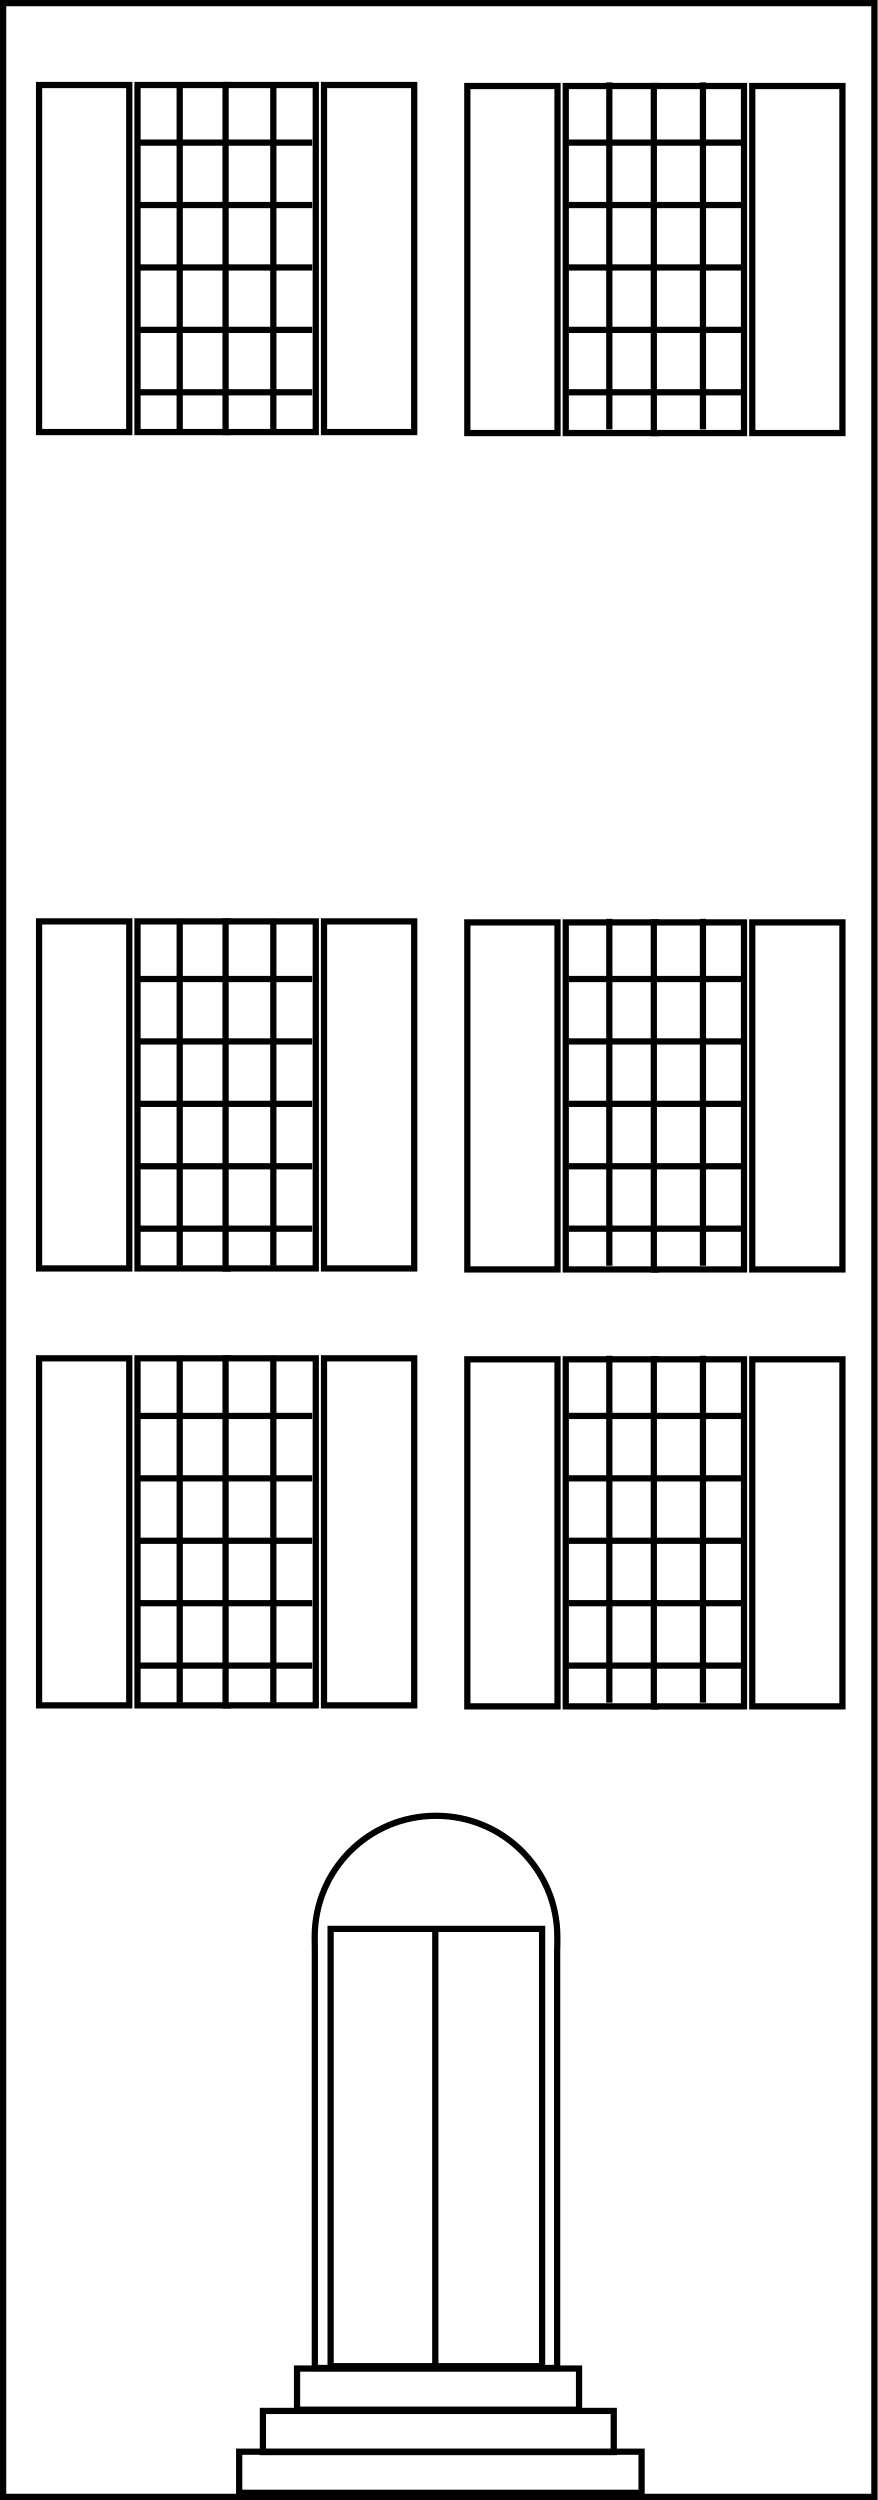
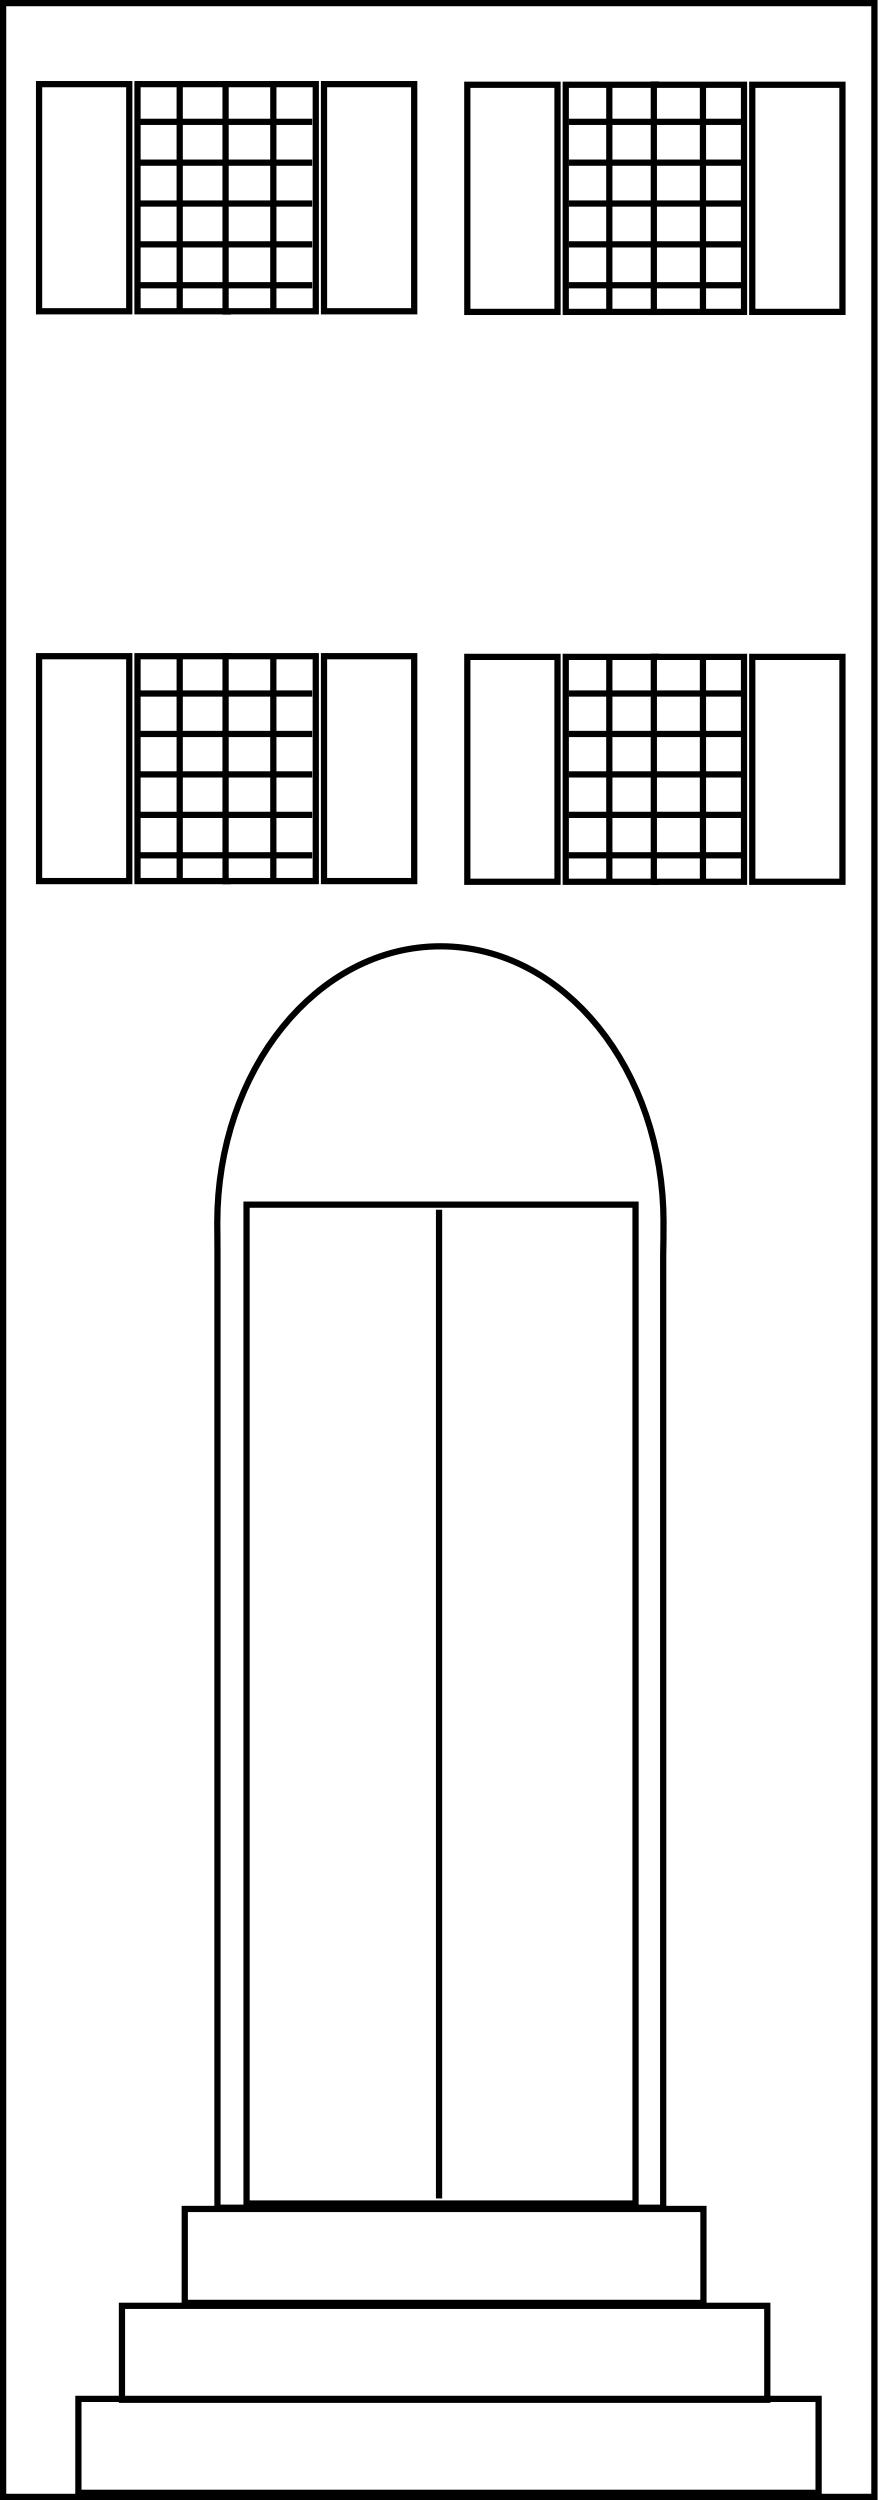
<svg xmlns="http://www.w3.org/2000/svg" id="Layer_1" data-name="Layer 1" width="140.59" height="400.53" viewBox="0 0 140.59 400.53">
  <rect x=".5" y=".5" width="139.59" height="399.53" fill="#fff" stroke="#000" stroke-miterlimit="10" />
-   <rect x="6.26" y="147.62" width="14.45" height="55.6" fill="#fff" stroke="#000" stroke-miterlimit="10" />
-   <rect x="22.03" y="147.62" width="14.45" height="55.6" fill="#fff" stroke="#000" stroke-miterlimit="10" />
-   <rect x="36.14" y="147.62" width="14.45" height="55.6" fill="#fff" stroke="#000" stroke-miterlimit="10" />
-   <rect x="51.91" y="147.62" width="14.45" height="55.6" fill="#fff" stroke="#000" stroke-miterlimit="10" />
-   <rect x="74.87" y="147.78" width="14.45" height="55.6" fill="#fff" stroke="#000" stroke-miterlimit="10" />
-   <rect x="90.64" y="147.78" width="14.45" height="55.6" fill="#fff" stroke="#000" stroke-miterlimit="10" />
-   <rect x="104.75" y="147.78" width="14.45" height="55.6" fill="#fff" stroke="#000" stroke-miterlimit="10" />
-   <rect x="120.52" y="147.78" width="14.45" height="55.6" fill="#fff" stroke="#000" stroke-miterlimit="10" />
+   <rect x="6.26" y="105.13" width="14.45" height="36.03" fill="#fff" stroke="#000" stroke-miterlimit="10" />
+   <rect x="22.03" y="105.13" width="14.45" height="36.03" fill="#fff" stroke="#000" stroke-miterlimit="10" />
+   <rect x="36.14" y="105.13" width="14.45" height="36.03" fill="#fff" stroke="#000" stroke-miterlimit="10" />
+   <rect x="51.91" y="105.13" width="14.45" height="36.03" fill="#fff" stroke="#000" stroke-miterlimit="10" />
+   <rect x="74.87" y="105.24" width="14.45" height="36.03" fill="#fff" stroke="#000" stroke-miterlimit="10" />
+   <rect x="90.64" y="105.24" width="14.45" height="36.03" fill="#fff" stroke="#000" stroke-miterlimit="10" />
+   <rect x="104.75" y="105.24" width="14.45" height="36.03" fill="#fff" stroke="#000" stroke-miterlimit="10" />
+   <rect x="120.52" y="105.24" width="14.45" height="36.03" fill="#fff" stroke="#000" stroke-miterlimit="10" />
  <g>
-     <line x1="28.79" y1="147.21" x2="28.79" y2="202.79" fill="none" stroke="#000" stroke-miterlimit="10" />
-     <line x1="22.26" y1="156.85" x2="36.03" y2="156.85" fill="none" stroke="#000" stroke-miterlimit="10" />
-     <line x1="22.26" y1="166.85" x2="36.03" y2="166.85" fill="none" stroke="#000" stroke-miterlimit="10" />
-     <line x1="22.26" y1="176.85" x2="36.03" y2="176.85" fill="none" stroke="#000" stroke-miterlimit="10" />
-     <line x1="22.26" y1="186.85" x2="36.03" y2="186.85" fill="none" stroke="#000" stroke-miterlimit="10" />
-     <line x1="22.26" y1="196.85" x2="36.03" y2="196.85" fill="none" stroke="#000" stroke-miterlimit="10" />
-     <line x1="36.26" y1="156.85" x2="50.03" y2="156.85" fill="none" stroke="#000" stroke-miterlimit="10" />
-     <line x1="36.26" y1="166.85" x2="50.03" y2="166.85" fill="none" stroke="#000" stroke-miterlimit="10" />
-     <line x1="36.26" y1="176.85" x2="50.03" y2="176.85" fill="none" stroke="#000" stroke-miterlimit="10" />
-     <line x1="36.26" y1="186.85" x2="50.03" y2="186.85" fill="none" stroke="#000" stroke-miterlimit="10" />
-     <line x1="36.26" y1="196.85" x2="50.03" y2="196.85" fill="none" stroke="#000" stroke-miterlimit="10" />
-     <line x1="43.79" y1="147.21" x2="43.79" y2="202.79" fill="none" stroke="#000" stroke-miterlimit="10" />
+     <line x1="28.79" y1="104.86" x2="28.79" y2="140.88" fill="none" stroke="#000" stroke-miterlimit="10" />
+     <line x1="22.26" y1="111.11" x2="36.03" y2="111.11" fill="none" stroke="#000" stroke-miterlimit="10" />
+     <line x1="22.26" y1="117.59" x2="36.03" y2="117.59" fill="none" stroke="#000" stroke-miterlimit="10" />
+     <line x1="22.26" y1="124.07" x2="36.03" y2="124.07" fill="none" stroke="#000" stroke-miterlimit="10" />
+     <line x1="22.26" y1="130.55" x2="36.03" y2="130.55" fill="none" stroke="#000" stroke-miterlimit="10" />
+     <line x1="22.26" y1="137.03" x2="36.03" y2="137.03" fill="none" stroke="#000" stroke-miterlimit="10" />
+     <line x1="36.26" y1="111.11" x2="50.03" y2="111.11" fill="none" stroke="#000" stroke-miterlimit="10" />
+     <line x1="36.26" y1="117.59" x2="50.03" y2="117.59" fill="none" stroke="#000" stroke-miterlimit="10" />
+     <line x1="36.26" y1="124.07" x2="50.03" y2="124.07" fill="none" stroke="#000" stroke-miterlimit="10" />
+     <line x1="36.26" y1="130.55" x2="50.03" y2="130.55" fill="none" stroke="#000" stroke-miterlimit="10" />
+     <line x1="36.26" y1="137.03" x2="50.03" y2="137.03" fill="none" stroke="#000" stroke-miterlimit="10" />
+     <line x1="43.79" y1="104.86" x2="43.79" y2="140.88" fill="none" stroke="#000" stroke-miterlimit="10" />
  </g>
  <g>
-     <line x1="97.62" y1="147.21" x2="97.62" y2="202.79" fill="none" stroke="#000" stroke-miterlimit="10" />
-     <line x1="91.09" y1="156.85" x2="104.85" y2="156.85" fill="none" stroke="#000" stroke-miterlimit="10" />
-     <line x1="91.09" y1="166.85" x2="104.85" y2="166.85" fill="none" stroke="#000" stroke-miterlimit="10" />
-     <line x1="91.09" y1="176.85" x2="104.85" y2="176.85" fill="none" stroke="#000" stroke-miterlimit="10" />
-     <line x1="91.09" y1="186.85" x2="104.85" y2="186.85" fill="none" stroke="#000" stroke-miterlimit="10" />
-     <line x1="91.09" y1="196.85" x2="104.85" y2="196.85" fill="none" stroke="#000" stroke-miterlimit="10" />
-     <line x1="105.09" y1="156.85" x2="118.85" y2="156.85" fill="none" stroke="#000" stroke-miterlimit="10" />
-     <line x1="105.09" y1="166.85" x2="118.85" y2="166.85" fill="none" stroke="#000" stroke-miterlimit="10" />
-     <line x1="105.09" y1="176.85" x2="118.85" y2="176.85" fill="none" stroke="#000" stroke-miterlimit="10" />
-     <line x1="105.09" y1="186.85" x2="118.85" y2="186.85" fill="none" stroke="#000" stroke-miterlimit="10" />
-     <line x1="105.09" y1="196.85" x2="118.85" y2="196.85" fill="none" stroke="#000" stroke-miterlimit="10" />
-     <line x1="112.62" y1="147.21" x2="112.62" y2="202.79" fill="none" stroke="#000" stroke-miterlimit="10" />
+     <line x1="97.62" y1="104.86" x2="97.62" y2="140.88" fill="none" stroke="#000" stroke-miterlimit="10" />
+     <line x1="91.09" y1="111.11" x2="104.85" y2="111.11" fill="none" stroke="#000" stroke-miterlimit="10" />
+     <line x1="91.09" y1="117.59" x2="104.85" y2="117.59" fill="none" stroke="#000" stroke-miterlimit="10" />
+     <line x1="91.09" y1="124.07" x2="104.85" y2="124.07" fill="none" stroke="#000" stroke-miterlimit="10" />
+     <line x1="91.09" y1="130.55" x2="104.85" y2="130.55" fill="none" stroke="#000" stroke-miterlimit="10" />
+     <line x1="91.09" y1="137.03" x2="104.85" y2="137.03" fill="none" stroke="#000" stroke-miterlimit="10" />
+     <line x1="105.09" y1="111.11" x2="118.85" y2="111.11" fill="none" stroke="#000" stroke-miterlimit="10" />
+     <line x1="105.09" y1="117.59" x2="118.85" y2="117.59" fill="none" stroke="#000" stroke-miterlimit="10" />
+     <line x1="105.09" y1="124.07" x2="118.85" y2="124.07" fill="none" stroke="#000" stroke-miterlimit="10" />
+     <line x1="105.09" y1="130.55" x2="118.85" y2="130.55" fill="none" stroke="#000" stroke-miterlimit="10" />
+     <line x1="105.09" y1="137.03" x2="118.85" y2="137.03" fill="none" stroke="#000" stroke-miterlimit="10" />
+     <line x1="112.62" y1="104.86" x2="112.62" y2="140.88" fill="none" stroke="#000" stroke-miterlimit="10" />
  </g>
-   <rect x="6.26" y="217.62" width="14.45" height="55.6" fill="#fff" stroke="#000" stroke-miterlimit="10" />
-   <rect x="22.03" y="217.62" width="14.45" height="55.6" fill="#fff" stroke="#000" stroke-miterlimit="10" />
-   <rect x="36.14" y="217.62" width="14.45" height="55.6" fill="#fff" stroke="#000" stroke-miterlimit="10" />
-   <rect x="51.91" y="217.62" width="14.45" height="55.6" fill="#fff" stroke="#000" stroke-miterlimit="10" />
-   <rect x="74.87" y="217.78" width="14.45" height="55.6" fill="#fff" stroke="#000" stroke-miterlimit="10" />
-   <rect x="90.64" y="217.78" width="14.45" height="55.6" fill="#fff" stroke="#000" stroke-miterlimit="10" />
-   <rect x="104.75" y="217.78" width="14.45" height="55.6" fill="#fff" stroke="#000" stroke-miterlimit="10" />
-   <rect x="120.52" y="217.78" width="14.45" height="55.6" fill="#fff" stroke="#000" stroke-miterlimit="10" />
+   <rect x="12.56" y="384.33" width="118.59" height="15.05" fill="none" stroke="#000" stroke-miterlimit="10" />
+   <rect x="19.54" y="369.42" width="103.39" height="15.05" fill="none" stroke="#000" stroke-miterlimit="10" />
+   <rect x="29.6" y="353.9" width="83.1" height="15.05" fill="none" stroke="#000" stroke-miterlimit="10" />
+   <path d="M106.31,195.92c0-24.49-15.88-44.31-35.73-44.31s-35.77,19.82-35.77,44.31c0,1.62.04,3.07.03,4.82v152.96h71.41v-152.52c.05-2.13.05-3.48.05-5.25Z" fill="none" stroke="#000" stroke-miterlimit="10" />
+   <rect x="39.5" y="193" width="62.32" height="160.03" fill="none" stroke="#000" stroke-miterlimit="10" />
+   <line x1="70.34" y1="352.22" x2="70.34" y2="193.81" fill="none" stroke="#000" stroke-miterlimit="10" />
+   <rect x="6.26" y="13.48" width="14.45" height="36.39" fill="#fff" stroke="#000" stroke-miterlimit="10" />
+   <rect x="22.03" y="13.48" width="14.45" height="36.39" fill="#fff" stroke="#000" stroke-miterlimit="10" />
+   <rect x="36.14" y="13.48" width="14.45" height="36.39" fill="#fff" stroke="#000" stroke-miterlimit="10" />
+   <rect x="51.91" y="13.48" width="14.45" height="36.39" fill="#fff" stroke="#000" stroke-miterlimit="10" />
+   <rect x="74.87" y="13.58" width="14.45" height="36.39" fill="#fff" stroke="#000" stroke-miterlimit="10" />
+   <rect x="90.64" y="13.58" width="14.45" height="36.39" fill="#fff" stroke="#000" stroke-miterlimit="10" />
+   <rect x="104.75" y="13.58" width="14.45" height="36.39" fill="#fff" stroke="#000" stroke-miterlimit="10" />
+   <rect x="120.52" y="13.58" width="14.45" height="36.39" fill="#fff" stroke="#000" stroke-miterlimit="10" />
  <g>
-     <line x1="28.79" y1="217.21" x2="28.79" y2="272.79" fill="none" stroke="#000" stroke-miterlimit="10" />
-     <line x1="22.26" y1="226.85" x2="36.03" y2="226.85" fill="none" stroke="#000" stroke-miterlimit="10" />
-     <line x1="22.26" y1="236.85" x2="36.03" y2="236.85" fill="none" stroke="#000" stroke-miterlimit="10" />
-     <line x1="22.26" y1="246.85" x2="36.03" y2="246.85" fill="none" stroke="#000" stroke-miterlimit="10" />
-     <line x1="22.26" y1="256.85" x2="36.03" y2="256.85" fill="none" stroke="#000" stroke-miterlimit="10" />
-     <line x1="22.26" y1="266.85" x2="36.03" y2="266.85" fill="none" stroke="#000" stroke-miterlimit="10" />
-     <line x1="36.26" y1="226.85" x2="50.03" y2="226.85" fill="none" stroke="#000" stroke-miterlimit="10" />
-     <line x1="36.26" y1="236.85" x2="50.03" y2="236.85" fill="none" stroke="#000" stroke-miterlimit="10" />
-     <line x1="36.26" y1="246.85" x2="50.03" y2="246.85" fill="none" stroke="#000" stroke-miterlimit="10" />
-     <line x1="36.26" y1="256.85" x2="50.03" y2="256.85" fill="none" stroke="#000" stroke-miterlimit="10" />
-     <line x1="36.26" y1="266.85" x2="50.03" y2="266.85" fill="none" stroke="#000" stroke-miterlimit="10" />
-     <line x1="43.79" y1="217.21" x2="43.79" y2="272.79" fill="none" stroke="#000" stroke-miterlimit="10" />
+     <line x1="28.79" y1="13.21" x2="28.79" y2="49.59" fill="none" stroke="#000" stroke-miterlimit="10" />
+     <line x1="22.26" y1="19.52" x2="36.03" y2="19.52" fill="none" stroke="#000" stroke-miterlimit="10" />
+     <line x1="22.26" y1="26.06" x2="36.03" y2="26.06" fill="none" stroke="#000" stroke-miterlimit="10" />
+     <line x1="22.26" y1="32.61" x2="36.03" y2="32.61" fill="none" stroke="#000" stroke-miterlimit="10" />
+     <line x1="22.26" y1="39.15" x2="36.03" y2="39.15" fill="none" stroke="#000" stroke-miterlimit="10" />
+     <line x1="22.26" y1="45.7" x2="36.03" y2="45.7" fill="none" stroke="#000" stroke-miterlimit="10" />
+     <line x1="36.26" y1="19.52" x2="50.03" y2="19.52" fill="none" stroke="#000" stroke-miterlimit="10" />
+     <line x1="36.26" y1="26.06" x2="50.03" y2="26.06" fill="none" stroke="#000" stroke-miterlimit="10" />
+     <line x1="36.26" y1="32.61" x2="50.03" y2="32.61" fill="none" stroke="#000" stroke-miterlimit="10" />
+     <line x1="36.26" y1="39.15" x2="50.03" y2="39.15" fill="none" stroke="#000" stroke-miterlimit="10" />
+     <line x1="36.26" y1="45.7" x2="50.03" y2="45.7" fill="none" stroke="#000" stroke-miterlimit="10" />
+     <line x1="43.79" y1="13.21" x2="43.79" y2="49.59" fill="none" stroke="#000" stroke-miterlimit="10" />
  </g>
  <g>
-     <line x1="97.62" y1="217.21" x2="97.62" y2="272.79" fill="none" stroke="#000" stroke-miterlimit="10" />
-     <line x1="91.09" y1="226.85" x2="104.85" y2="226.85" fill="none" stroke="#000" stroke-miterlimit="10" />
-     <line x1="91.09" y1="236.85" x2="104.85" y2="236.85" fill="none" stroke="#000" stroke-miterlimit="10" />
-     <line x1="91.09" y1="246.85" x2="104.85" y2="246.85" fill="none" stroke="#000" stroke-miterlimit="10" />
-     <line x1="91.09" y1="256.85" x2="104.85" y2="256.85" fill="none" stroke="#000" stroke-miterlimit="10" />
-     <line x1="91.09" y1="266.85" x2="104.85" y2="266.85" fill="none" stroke="#000" stroke-miterlimit="10" />
-     <line x1="105.09" y1="226.85" x2="118.85" y2="226.85" fill="none" stroke="#000" stroke-miterlimit="10" />
-     <line x1="105.09" y1="236.85" x2="118.85" y2="236.85" fill="none" stroke="#000" stroke-miterlimit="10" />
-     <line x1="105.09" y1="246.85" x2="118.85" y2="246.85" fill="none" stroke="#000" stroke-miterlimit="10" />
-     <line x1="105.09" y1="256.85" x2="118.85" y2="256.85" fill="none" stroke="#000" stroke-miterlimit="10" />
-     <line x1="105.09" y1="266.85" x2="118.85" y2="266.85" fill="none" stroke="#000" stroke-miterlimit="10" />
-     <line x1="112.62" y1="217.21" x2="112.62" y2="272.79" fill="none" stroke="#000" stroke-miterlimit="10" />
-   </g>
-   <rect x="38.32" y="392.79" width="64.47" height="6.59" fill="none" stroke="#000" stroke-miterlimit="10" />
-   <rect x="42.12" y="386.26" width="56.21" height="6.59" fill="none" stroke="#000" stroke-miterlimit="10" />
-   <rect x="47.59" y="379.47" width="45.18" height="6.59" fill="none" stroke="#000" stroke-miterlimit="10" />
-   <path d="M89.29,310.31c0-10.72-8.63-19.4-19.43-19.4s-19.44,8.68-19.44,19.4c0,.71.02,1.35.02,2.11v66.96h38.82v-66.77c.03-.93.03-1.53.03-2.3Z" fill="none" stroke="#000" stroke-miterlimit="10" />
-   <rect x="52.97" y="309.03" width="33.88" height="70.06" fill="none" stroke="#000" stroke-miterlimit="10" />
-   <line x1="69.74" y1="378.74" x2="69.74" y2="309.38" fill="none" stroke="#000" stroke-miterlimit="10" />
-   <rect x="6.26" y="13.62" width="14.45" height="55.6" fill="#fff" stroke="#000" stroke-miterlimit="10" />
-   <rect x="22.03" y="13.62" width="14.45" height="55.6" fill="#fff" stroke="#000" stroke-miterlimit="10" />
-   <rect x="36.14" y="13.62" width="14.45" height="55.6" fill="#fff" stroke="#000" stroke-miterlimit="10" />
-   <rect x="51.91" y="13.62" width="14.45" height="55.6" fill="#fff" stroke="#000" stroke-miterlimit="10" />
-   <rect x="74.87" y="13.78" width="14.45" height="55.6" fill="#fff" stroke="#000" stroke-miterlimit="10" />
-   <rect x="90.64" y="13.78" width="14.45" height="55.6" fill="#fff" stroke="#000" stroke-miterlimit="10" />
-   <rect x="104.75" y="13.78" width="14.45" height="55.6" fill="#fff" stroke="#000" stroke-miterlimit="10" />
-   <rect x="120.52" y="13.78" width="14.45" height="55.6" fill="#fff" stroke="#000" stroke-miterlimit="10" />
-   <g>
-     <line x1="28.79" y1="13.21" x2="28.79" y2="68.79" fill="none" stroke="#000" stroke-miterlimit="10" />
-     <line x1="22.26" y1="22.85" x2="36.03" y2="22.85" fill="none" stroke="#000" stroke-miterlimit="10" />
-     <line x1="22.26" y1="32.85" x2="36.03" y2="32.85" fill="none" stroke="#000" stroke-miterlimit="10" />
-     <line x1="22.26" y1="42.85" x2="36.03" y2="42.85" fill="none" stroke="#000" stroke-miterlimit="10" />
-     <line x1="22.26" y1="52.85" x2="36.03" y2="52.85" fill="none" stroke="#000" stroke-miterlimit="10" />
-     <line x1="22.26" y1="62.85" x2="36.03" y2="62.85" fill="none" stroke="#000" stroke-miterlimit="10" />
-     <line x1="36.26" y1="22.85" x2="50.03" y2="22.85" fill="none" stroke="#000" stroke-miterlimit="10" />
-     <line x1="36.26" y1="32.85" x2="50.03" y2="32.85" fill="none" stroke="#000" stroke-miterlimit="10" />
-     <line x1="36.26" y1="42.85" x2="50.03" y2="42.85" fill="none" stroke="#000" stroke-miterlimit="10" />
-     <line x1="36.26" y1="52.85" x2="50.03" y2="52.85" fill="none" stroke="#000" stroke-miterlimit="10" />
-     <line x1="36.26" y1="62.85" x2="50.03" y2="62.85" fill="none" stroke="#000" stroke-miterlimit="10" />
-     <line x1="43.79" y1="13.21" x2="43.79" y2="68.79" fill="none" stroke="#000" stroke-miterlimit="10" />
-   </g>
-   <g>
-     <line x1="97.62" y1="13.21" x2="97.62" y2="68.79" fill="none" stroke="#000" stroke-miterlimit="10" />
-     <line x1="91.09" y1="22.85" x2="104.85" y2="22.85" fill="none" stroke="#000" stroke-miterlimit="10" />
-     <line x1="91.09" y1="32.85" x2="104.85" y2="32.85" fill="none" stroke="#000" stroke-miterlimit="10" />
-     <line x1="91.09" y1="42.85" x2="104.85" y2="42.85" fill="none" stroke="#000" stroke-miterlimit="10" />
-     <line x1="91.09" y1="52.85" x2="104.85" y2="52.85" fill="none" stroke="#000" stroke-miterlimit="10" />
-     <line x1="91.09" y1="62.85" x2="104.85" y2="62.85" fill="none" stroke="#000" stroke-miterlimit="10" />
-     <line x1="105.09" y1="22.85" x2="118.85" y2="22.85" fill="none" stroke="#000" stroke-miterlimit="10" />
-     <line x1="105.09" y1="32.85" x2="118.85" y2="32.85" fill="none" stroke="#000" stroke-miterlimit="10" />
-     <line x1="105.09" y1="42.85" x2="118.85" y2="42.85" fill="none" stroke="#000" stroke-miterlimit="10" />
-     <line x1="105.09" y1="52.85" x2="118.85" y2="52.85" fill="none" stroke="#000" stroke-miterlimit="10" />
-     <line x1="105.09" y1="62.85" x2="118.85" y2="62.85" fill="none" stroke="#000" stroke-miterlimit="10" />
-     <line x1="112.62" y1="13.21" x2="112.62" y2="68.79" fill="none" stroke="#000" stroke-miterlimit="10" />
+     <line x1="97.62" y1="13.21" x2="97.62" y2="49.59" fill="none" stroke="#000" stroke-miterlimit="10" />
+     <line x1="91.09" y1="19.52" x2="104.85" y2="19.52" fill="none" stroke="#000" stroke-miterlimit="10" />
+     <line x1="91.09" y1="26.06" x2="104.85" y2="26.06" fill="none" stroke="#000" stroke-miterlimit="10" />
+     <line x1="91.09" y1="32.61" x2="104.85" y2="32.61" fill="none" stroke="#000" stroke-miterlimit="10" />
+     <line x1="91.09" y1="39.15" x2="104.85" y2="39.15" fill="none" stroke="#000" stroke-miterlimit="10" />
+     <line x1="91.09" y1="45.7" x2="104.85" y2="45.7" fill="none" stroke="#000" stroke-miterlimit="10" />
+     <line x1="105.09" y1="19.52" x2="118.85" y2="19.52" fill="none" stroke="#000" stroke-miterlimit="10" />
+     <line x1="105.09" y1="26.06" x2="118.85" y2="26.06" fill="none" stroke="#000" stroke-miterlimit="10" />
+     <line x1="105.09" y1="32.61" x2="118.85" y2="32.61" fill="none" stroke="#000" stroke-miterlimit="10" />
+     <line x1="105.09" y1="39.15" x2="118.85" y2="39.15" fill="none" stroke="#000" stroke-miterlimit="10" />
+     <line x1="105.09" y1="45.7" x2="118.85" y2="45.7" fill="none" stroke="#000" stroke-miterlimit="10" />
+     <line x1="112.62" y1="13.21" x2="112.62" y2="49.59" fill="none" stroke="#000" stroke-miterlimit="10" />
  </g>
</svg>
